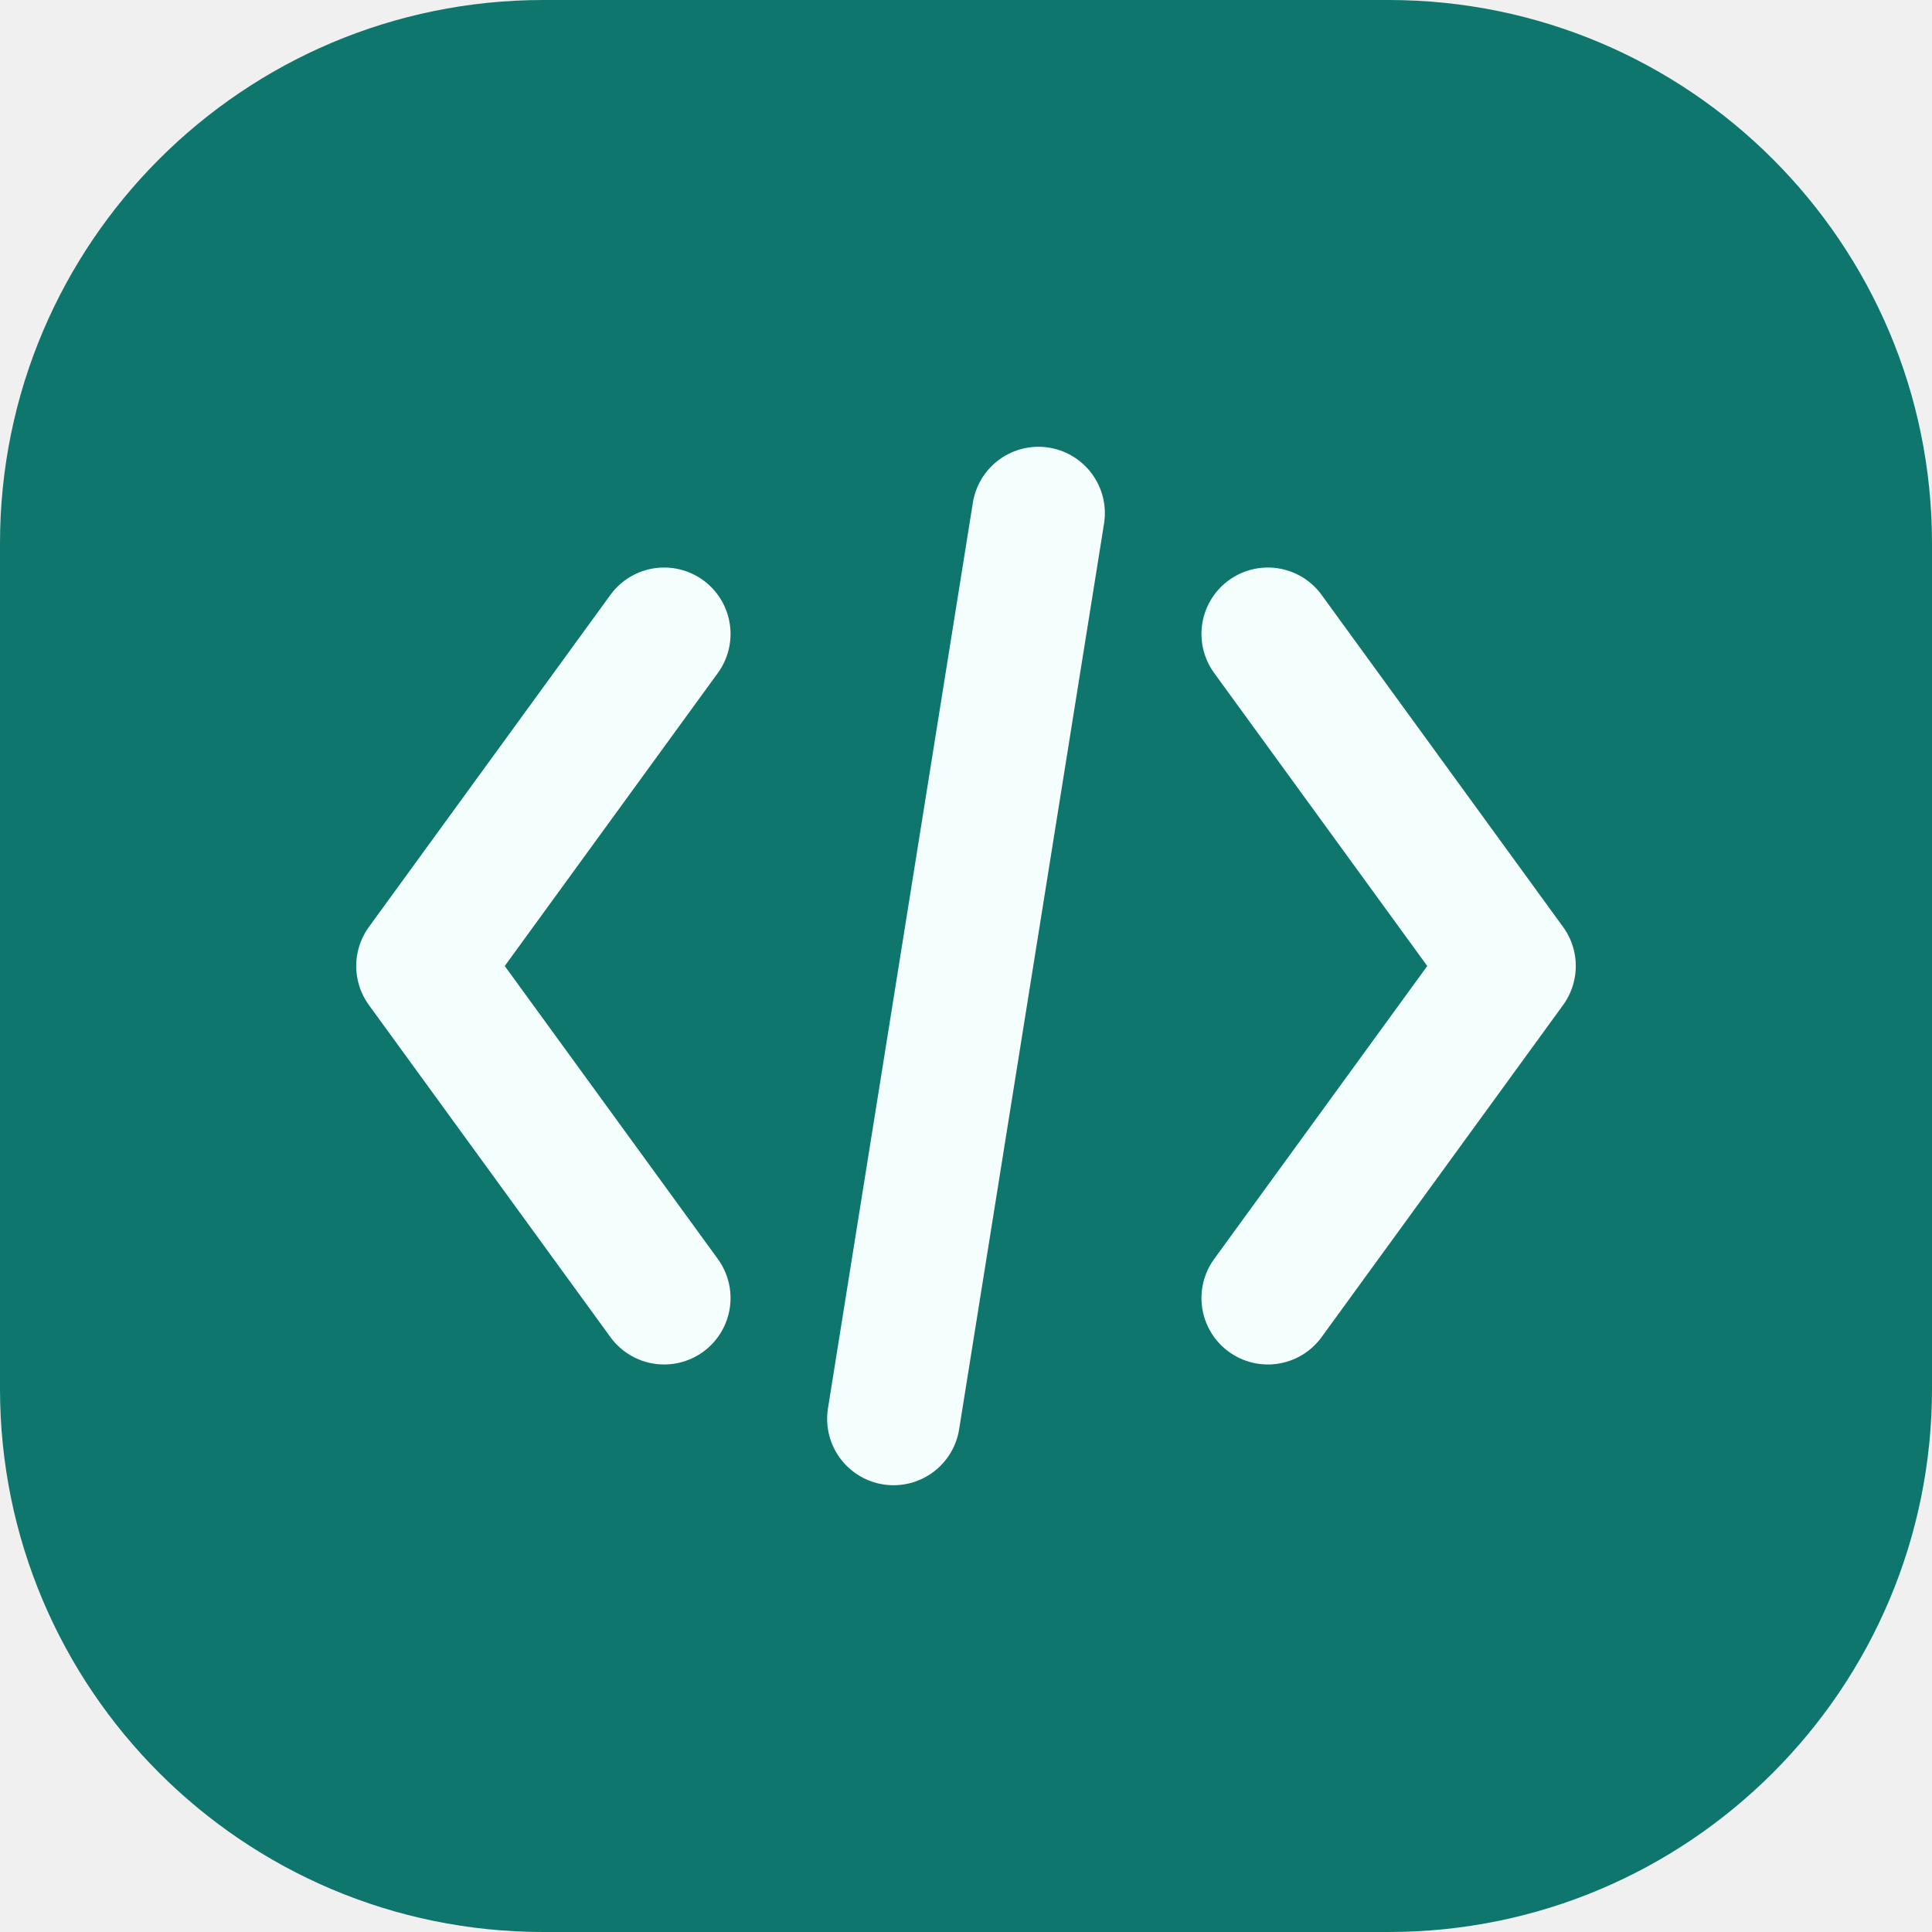
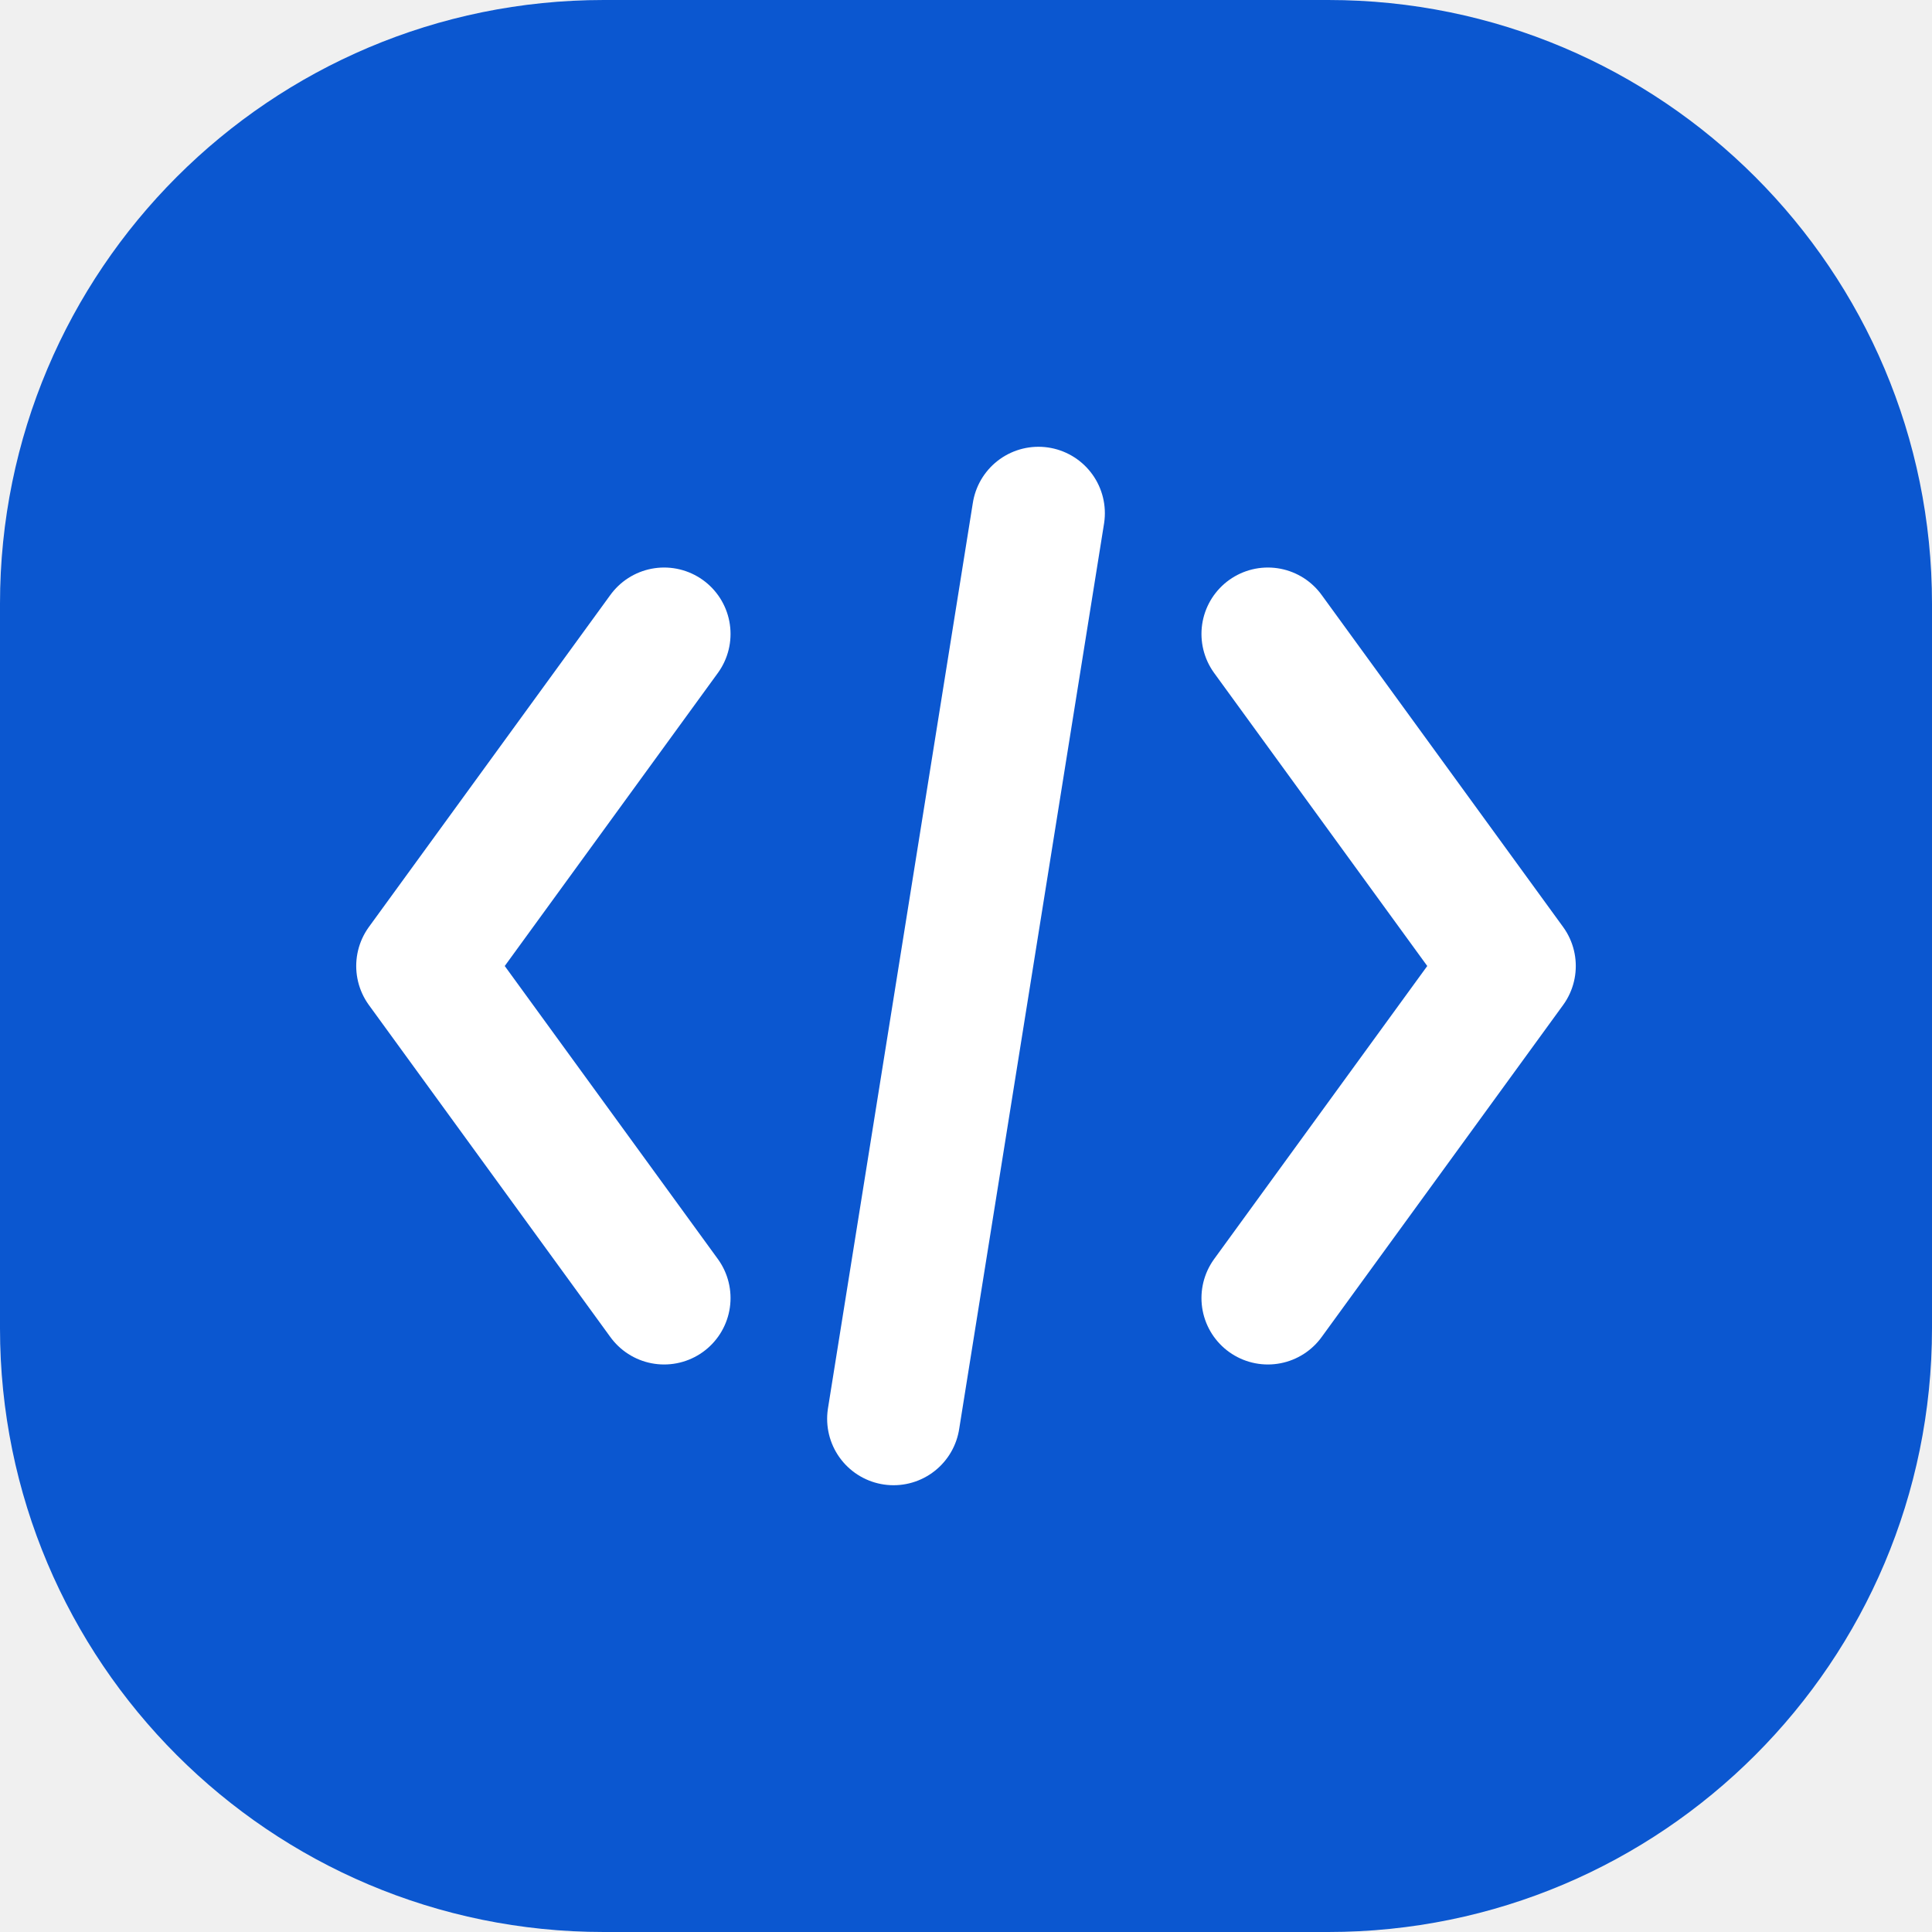
<svg xmlns="http://www.w3.org/2000/svg" viewBox="0 0 32 32" fill="none">
-   <rect width="32" height="32" rx="9" fill="#0f766e" />
-   <path d="M11 10.5L7 16l4 5.5M21 10.5l4 5.5-4 5.5M17.2 8.5l-2.4 15" stroke="#F4FFFD" stroke-width="2.2" stroke-linecap="round" stroke-linejoin="round" />
+   <rect width="32" height="32" rx="10" fill="#0b57d0" />
+   <path d="M11 10.5L7 16l4 5.5M21 10.5l4 5.5-4 5.5M17.2 8.5l-2.4 15" stroke="#ffffff" stroke-width="2.2" stroke-linecap="round" stroke-linejoin="round" />
</svg>
